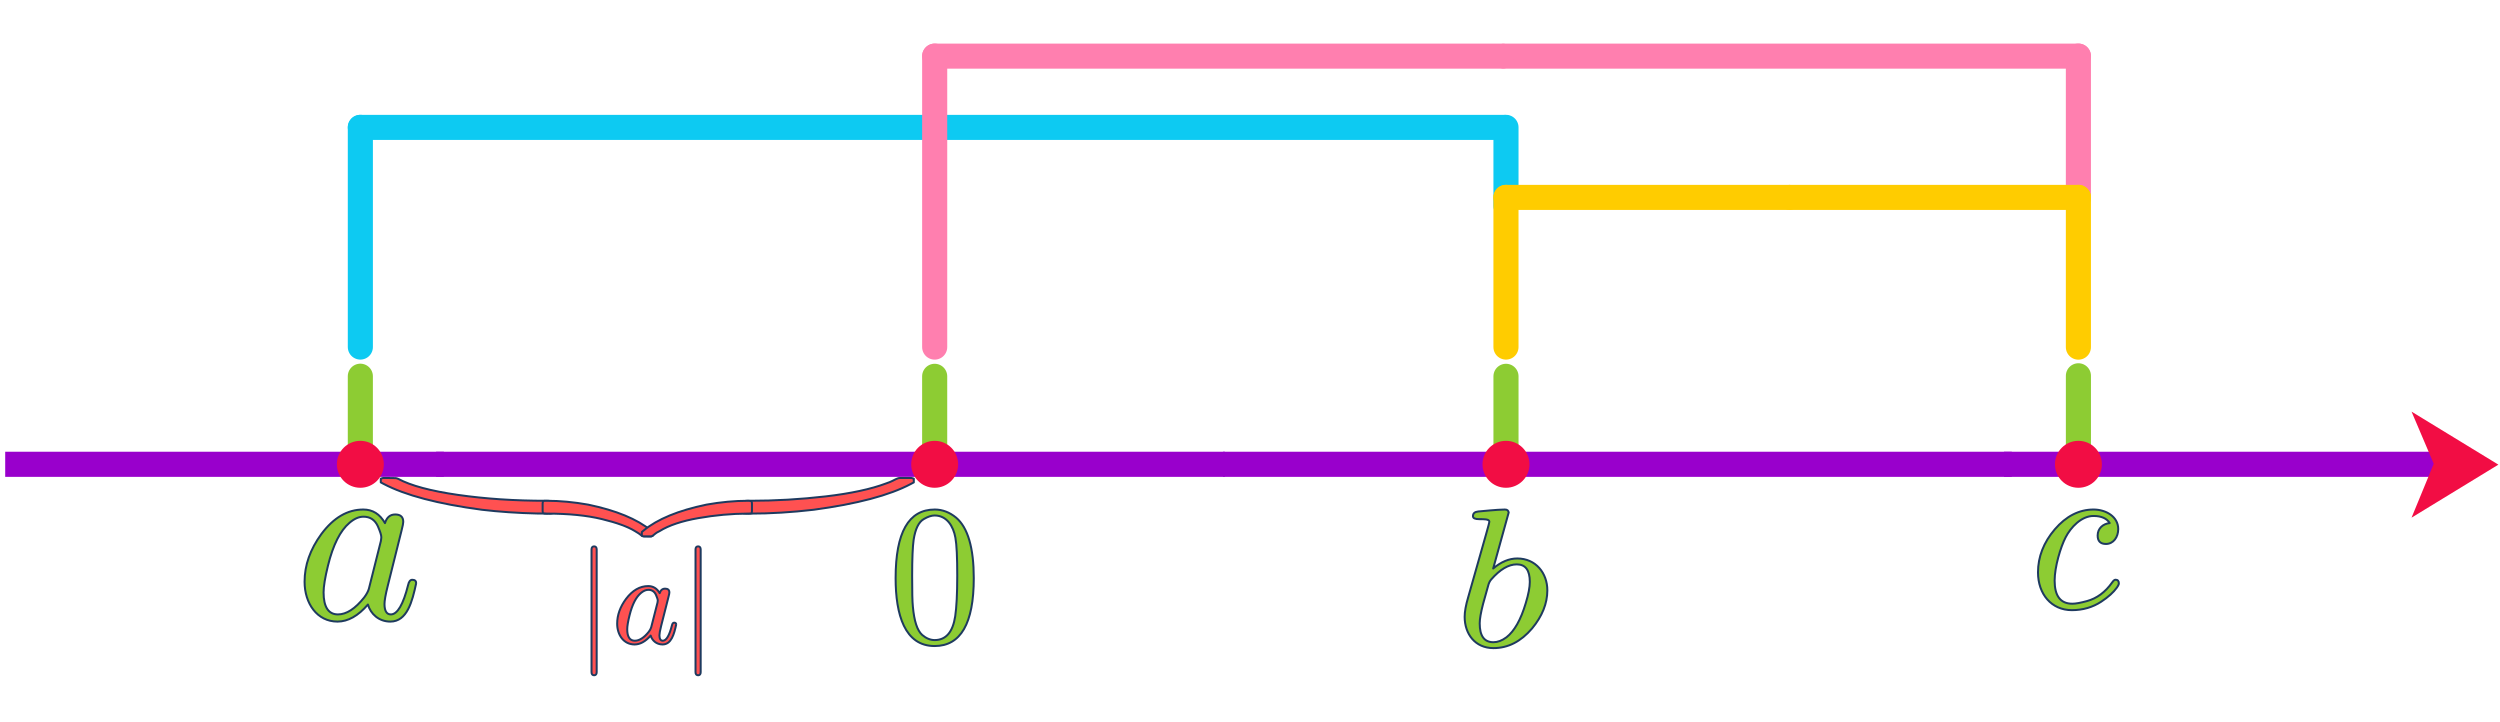
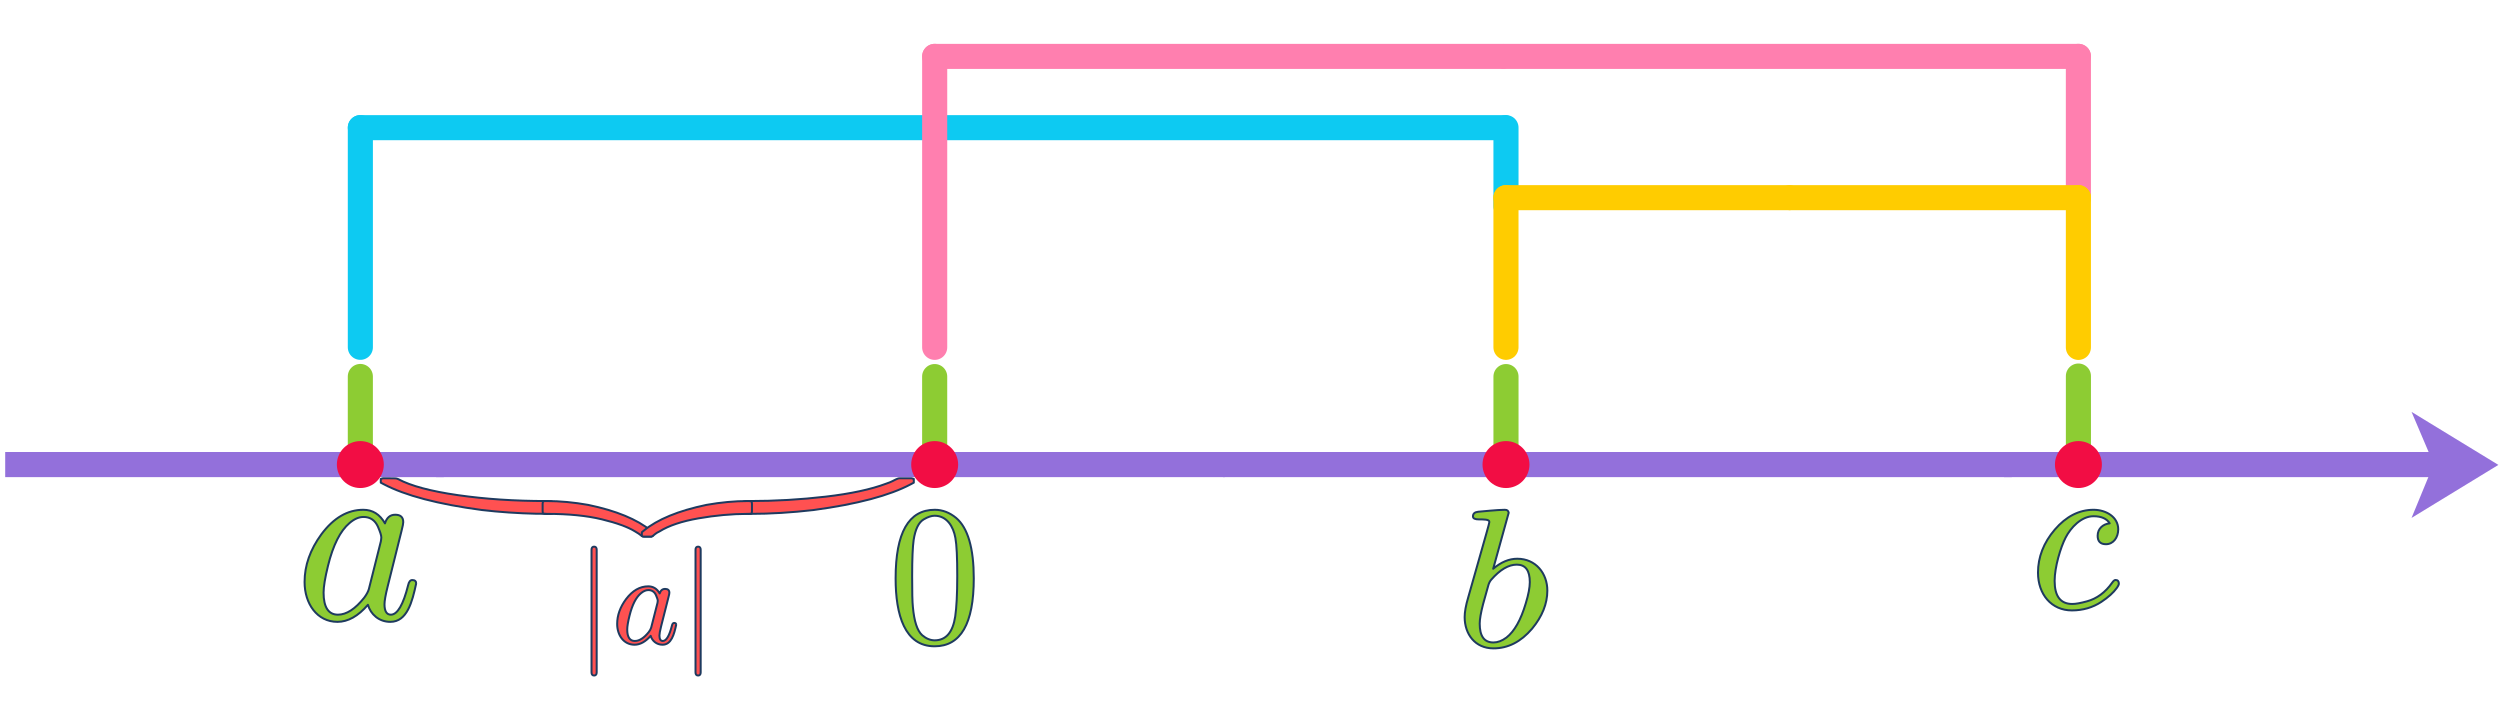
- <svg xmlns="http://www.w3.org/2000/svg" width="485" height="140" viewBox="0 0 1245 316" version="1.1" xml:space="preserve" style="fill-rule:evenodd;clip-rule:evenodd;stroke-linejoin:round;stroke-miterlimit:2;">
+ <svg xmlns="http://www.w3.org/2000/svg" width="485" height="140" viewBox="0 0 485 123" version="1.1" xml:space="preserve" style="fill-rule:evenodd;clip-rule:evenodd;stroke-linejoin:round;stroke-miterlimit:2;">
  <g>
    <g>
+       <path id="MJX-79-TEX-S4-E150" d="M74.288,84.286l-0.415,0.125l0,0.725l0.553,0.291c4.189,2.211 10.542,3.883 19.06,5.016c3.406,0.401 6.974,0.643 10.704,0.726l0.828,0c0.415,0 0.714,0.007 0.898,0.021c0.644,-0 1.036,-0.021 1.174,-0.063c0.138,-0.041 0.207,-0.172 0.207,-0.393l0,-1.514c0,-0.248 -0.069,-0.394 -0.207,-0.435c-0.138,-0.042 -0.507,-0.069 -1.105,-0.083c-6.123,0 -11.832,-0.38 -17.126,-1.14c-5.295,-0.76 -9.162,-1.797 -11.602,-3.11c-0.184,-0.083 -0.345,-0.131 -0.483,-0.145c-0.139,-0.014 -0.576,-0.021 -1.312,-0.021l-1.174,0Z" style="fill:#ff5151;fill-rule:nonzero;stroke:#1e3a5f;stroke-width:0.39px;" />
+       <path id="MJX-79-TEX-S4-E151" d="M144.157,89.22l0,1.783c0,0.097 0.114,0.145 0.342,0.145c0.183,0.028 0.525,0.042 1.027,0.042c3.923,-0 8.029,-0.249 12.317,-0.747c8.439,-1.133 14.735,-2.805 18.887,-5.016l0.547,-0.291l-0,-0.725l-0.411,-0.125l-2.326,0c-0.137,0 -0.274,0.028 -0.411,0.083c-0.137,0.056 -0.251,0.104 -0.342,0.145c-0.091,0.042 -0.297,0.146 -0.616,0.311c-0.319,0.166 -0.73,0.332 -1.232,0.498c-2.965,1.119 -6.888,1.962 -11.769,2.529c-4.882,0.567 -9.786,0.85 -14.713,0.85c-0.593,0 -0.958,0.021 -1.095,0.062c-0.136,0.042 -0.205,0.194 -0.205,0.456Z" style="fill:#ff5151;fill-rule:nonzero;stroke:#1e3a5f;stroke-width:0.39px;" />
      <g>
-         <path id="MJX-79-TEX-S4-E150" d="M190.697,216.364l-1.063,0.319l-0,1.863l1.418,0.745c10.754,5.676 27.063,9.969 48.927,12.878c8.745,1.029 17.904,1.65 27.477,1.863l2.127,-0c1.064,-0 1.832,0.017 2.304,0.053c1.655,-0 2.66,-0.053 3.014,-0.16c0.355,-0.106 0.532,-0.443 0.532,-1.011l-0,-3.885c-0,-0.638 -0.177,-1.011 -0.532,-1.117c-0.354,-0.107 -1.3,-0.178 -2.836,-0.213c-15.718,-0 -30.373,-0.976 -43.964,-2.927c-13.59,-1.951 -23.518,-4.612 -29.781,-7.983c-0.473,-0.212 -0.887,-0.337 -1.241,-0.372c-0.355,-0.036 -1.477,-0.053 -3.368,-0.053l-3.014,-0Z" style="fill:#ff5151;fill-rule:nonzero;stroke:#1e3a5f;stroke-width:1px;" />
-         <path id="MJX-79-TEX-S4-E151" d="M370.053,229.029l0,4.577c0,0.248 0.293,0.373 0.878,0.373c0.469,0.07 1.347,0.106 2.635,0.106c10.071,-0 20.611,-0.639 31.619,-1.916c21.664,-2.909 37.825,-7.202 48.482,-12.878l1.405,-0.745l-0,-1.863l-1.054,-0.319l-5.973,-0c-0.351,-0 -0.702,0.071 -1.053,0.213c-0.352,0.142 -0.645,0.266 -0.879,0.372c-0.234,0.107 -0.761,0.373 -1.581,0.798c-0.819,0.426 -1.873,0.852 -3.162,1.278c-7.611,2.873 -17.682,5.037 -30.213,6.492c-12.53,1.455 -25.119,2.182 -37.766,2.182c-1.523,-0 -2.46,0.053 -2.811,0.16c-0.351,0.106 -0.527,0.496 -0.527,1.17Z" style="fill:#ff5151;fill-rule:nonzero;stroke:#1e3a5f;stroke-width:1px;" />
-         <g>
-           <path id="MJX-79-TEX-S4-E153" d="M270.226,228.976l-0,3.779c-0,0.638 0.113,1.011 0.34,1.117c0.227,0.107 0.831,0.177 1.813,0.213c10.728,-0 19.831,0.905 27.31,2.714c7.479,1.809 12.994,3.814 16.544,6.014c0.605,0.319 1.209,0.691 1.814,1.117c0.604,0.426 1.057,0.763 1.359,1.011c0.303,0.249 0.567,0.373 0.794,0.373c0.151,0.071 0.906,0.106 2.266,0.106l1.926,0l0.68,-0.319l0,-1.863l-0.906,-0.745c-6.875,-5.676 -17.3,-9.969 -31.276,-12.878c-7.177,-1.277 -14.052,-1.916 -20.624,-1.916c-0.982,-0 -1.549,0.053 -1.7,0.16c-0.151,0.106 -0.264,0.479 -0.34,1.117Z" style="fill:#ff5151;fill-rule:nonzero;stroke:#1e3a5f;stroke-width:1px;" />
-           <path id="MJX-79-TEX-S4-E152" d="M319.633,245.101l0.68,0.319l3.739,0c0.303,0 0.567,-0.071 0.794,-0.213c0.226,-0.142 0.415,-0.266 0.566,-0.372c0.151,-0.107 0.454,-0.355 0.907,-0.745c0.453,-0.391 1.171,-0.816 2.153,-1.277c4.608,-2.874 11.067,-5.038 19.377,-6.493c8.31,-1.455 16.469,-2.2 24.477,-2.235c0.982,-0 1.587,-0.053 1.813,-0.16c0.227,-0.106 0.34,-0.496 0.34,-1.17l0,-3.566c0,-0.71 -0.113,-1.135 -0.34,-1.277c-0.226,-0.142 -0.793,-0.213 -1.699,-0.213c-6.573,-0 -13.448,0.639 -20.624,1.916c-13.976,2.909 -24.402,7.202 -31.276,12.878l-0.907,0.745l0,1.863Z" style="fill:#ff5151;fill-rule:nonzero;stroke:#1e3a5f;stroke-width:1px;" />
-         </g>
+         <path id="MJX-79-TEX-S4-E153" d="M105.269,89.199l-0,1.473c-0,0.248 0.044,0.393 0.132,0.435c0.089,0.041 0.324,0.069 0.706,0.083c4.18,-0 7.726,0.352 10.639,1.057c2.914,0.705 5.062,1.486 6.445,2.343c0.236,0.124 0.471,0.269 0.707,0.435c0.235,0.166 0.412,0.297 0.529,0.394c0.118,0.097 0.221,0.145 0.309,0.145c0.059,0.028 0.353,0.041 0.883,0.041l0.751,0l0.264,-0.124l0,-0.726l-0.353,-0.29c-2.678,-2.211 -6.739,-3.883 -12.183,-5.017c-2.796,-0.497 -5.474,-0.746 -8.035,-0.746c-0.382,0 -0.603,0.021 -0.662,0.062c-0.059,0.042 -0.103,0.187 -0.132,0.435Z" style="fill:#ff5151;fill-rule:nonzero;stroke:#1e3a5f;stroke-width:0.39px;" />
+         <path id="MJX-79-TEX-S4-E152" d="M124.516,95.481l0.265,0.124l1.456,0c0.118,0 0.221,-0.027 0.309,-0.083c0.088,-0.055 0.162,-0.103 0.221,-0.145c0.059,-0.041 0.177,-0.138 0.353,-0.29c0.177,-0.152 0.456,-0.318 0.839,-0.497c1.795,-1.12 4.311,-1.963 7.548,-2.53c3.238,-0.566 6.416,-0.857 9.536,-0.87c0.382,-0 0.618,-0.021 0.706,-0.063c0.088,-0.041 0.132,-0.193 0.132,-0.455l0,-1.39c0,-0.276 -0.044,-0.442 -0.132,-0.497c-0.088,-0.055 -0.309,-0.083 -0.662,-0.083c-2.561,0 -5.239,0.249 -8.034,0.746c-5.445,1.134 -9.506,2.806 -12.184,5.017l-0.353,0.29l-0,0.726Z" style="fill:#ff5151;fill-rule:nonzero;stroke:#1e3a5f;stroke-width:0.39px;" />
      </g>
    </g>
  </g>
-   <path d="M1035.05,206.739l-0,-41.286" style="fill:none;stroke:#8dcc33;stroke-width:12.5px;stroke-linecap:round;stroke-miterlimit:1.5;" />
-   <path d="M465.467,207.002l0,-41.285" style="fill:none;stroke:#8dcc33;stroke-width:12.5px;stroke-linecap:round;stroke-miterlimit:1.5;" />
-   <path d="M749.983,207.002l-0,-41.285" style="fill:none;stroke:#8dcc33;stroke-width:12.5px;stroke-linecap:round;stroke-miterlimit:1.5;" />
-   <path d="M179.45,204.665l-0,-38.995" style="fill:none;stroke:#8dcc33;stroke-width:12.5px;stroke-linecap:round;stroke-miterlimit:1.5;" />
+   <path d="M403.212,80.537l0,-16.083" style="fill:none;stroke:#8dcc33;stroke-width:4.87px;stroke-linecap:round;stroke-miterlimit:1.5;" />
+   <path d="M181.326,80.639l0,-16.083" style="fill:none;stroke:#8dcc33;stroke-width:4.87px;stroke-linecap:round;stroke-miterlimit:1.5;" />
+   <path d="M292.162,80.639l-0,-16.083" style="fill:none;stroke:#8dcc33;stroke-width:4.87px;stroke-linecap:round;stroke-miterlimit:1.5;" />
+   <path d="M69.906,79.729l0,-15.191" style="fill:none;stroke:#8dcc33;stroke-width:4.87px;stroke-linecap:round;stroke-miterlimit:1.5;" />
+   <g>
+     <path d="M69.906,16.265l111.545,-0" style="fill:none;stroke:#0dcaf2;stroke-width:4.87px;stroke-linecap:round;stroke-miterlimit:1.5;" />
+     <path d="M69.908,58.877l0,-42.617" style="fill:none;stroke:#0dcaf2;stroke-width:4.87px;stroke-linecap:round;stroke-miterlimit:1.5;" />
+     <path d="M181.944,16.265l109.92,-0" style="fill:none;stroke:#0dcaf2;stroke-width:4.87px;stroke-linecap:round;stroke-miterlimit:1.5;" />
+     <path d="M292.16,31.495l0,-15.236" style="fill:none;stroke:#0dcaf2;stroke-width:4.87px;stroke-linecap:round;stroke-miterlimit:1.5;" />
+   </g>
+   <g>
+     <path d="M403.212,2.44l-111.324,-0" style="fill:none;stroke:#ff7faf;stroke-width:4.87px;stroke-linecap:round;stroke-miterlimit:1.5;" />
+     <path d="M403.208,29.827l0,-27.392" style="fill:none;stroke:#ff7faf;stroke-width:4.87px;stroke-linecap:round;stroke-miterlimit:1.5;" />
+     <path d="M291.396,2.44l-110.069,-0" style="fill:none;stroke:#ff7faf;stroke-width:4.87px;stroke-linecap:round;stroke-miterlimit:1.5;" />
+     <path d="M181.328,58.883l-0,-56.445" style="fill:none;stroke:#ff7faf;stroke-width:4.87px;stroke-linecap:round;stroke-miterlimit:1.5;" />
+   </g>
  <g>
    <g>
-       <path d="M179.45,41.752l286.337,-0" style="fill:none;stroke:#0dcaf2;stroke-width:12.5px;stroke-linecap:round;stroke-miterlimit:1.5;" />
-       <path d="M179.456,151.139l0,-109.4" style="fill:none;stroke:#0dcaf2;stroke-width:12.5px;stroke-linecap:round;stroke-miterlimit:1.5;" />
-       <path d="M467.052,41.752l282.166,-0" style="fill:none;stroke:#0dcaf2;stroke-width:12.5px;stroke-linecap:round;stroke-miterlimit:1.5;" />
-       <path d="M749.978,80.847l-0,-39.109" style="fill:none;stroke:#0dcaf2;stroke-width:12.5px;stroke-linecap:round;stroke-miterlimit:1.5;" />
+       <path id="MJX-213-NCM-N-7C" d="M115.256,122.55c0.325,0 0.5,-0.2 0.5,-0.6l-0,-23.8c-0,-0.4 -0.175,-0.6 -0.5,-0.6c-0.325,0 -0.5,0.2 -0.5,0.6l0,23.8c0,0.4 0.175,0.6 0.5,0.6Z" style="fill:#ff5151;fill-rule:nonzero;stroke:#1e3a5f;stroke-width:0.39px;" />
+     </g>
+     <g>
+       <path id="MJX-213-NCM-I-1D44E" d="M131.181,112.7c0,-0.225 -0.125,-0.35 -0.4,-0.35c-0.2,0 -0.35,0.175 -0.425,0.525c-0.5,1.975 -1.1,2.975 -1.775,2.975c-0.425,0 -0.65,-0.35 -0.65,-1.05c0,-0.325 0.1,-0.925 0.325,-1.8l1.425,-5.625c0.125,-0.475 0.175,-0.75 0.175,-0.875c0,-0.5 -0.275,-0.75 -0.825,-0.75c-0.525,0 -0.875,0.3 -1.05,0.875c-0.525,-0.925 -1.275,-1.375 -2.225,-1.375c-1.625,0 -3.05,0.825 -4.3,2.475c-1.15,1.55 -1.725,3.15 -1.725,4.825c0,2.175 1.275,4.025 3.375,4.025c1.075,0 2.125,-0.575 3.125,-1.725c0.275,0.95 1.125,1.725 2.3,1.725c1.725,0 2.25,-2.025 2.65,-3.875m-3.925,-5.75c0.225,0.525 0.35,0.875 0.35,1.1c0,0.1 -0.025,0.225 -0.05,0.4l-1.225,4.8c-0.075,0.275 -0.25,0.575 -0.475,0.875c-0.925,1.15 -1.825,1.725 -2.7,1.725c-0.975,0 -1.475,-0.75 -1.475,-2.225c0,-0.6 0.15,-1.5 0.45,-2.7c0.525,-2.125 1.275,-3.55 2.2,-4.325c0.5,-0.425 0.975,-0.625 1.45,-0.625c0.675,0 1.175,0.325 1.475,0.975Z" style="fill:#ff5151;fill-rule:nonzero;stroke:#1e3a5f;stroke-width:0.39px;" />
+     </g>
+     <g>
+       <path id="MJX-213-NCM-N-7C1" d="M135.431,122.55c0.325,0 0.5,-0.2 0.5,-0.6l0,-23.8c0,-0.4 -0.175,-0.6 -0.5,-0.6c-0.325,0 -0.5,0.2 -0.5,0.6l0,23.8c0,0.4 0.175,0.6 0.5,0.6Z" style="fill:#ff5151;fill-rule:nonzero;stroke:#1e3a5f;stroke-width:0.39px;" />
    </g>
  </g>
  <g>
-     <g>
-       <path d="M1035.05,6.263l-285.77,-0" style="fill:none;stroke:#ff7faf;stroke-width:12.5px;stroke-linecap:round;stroke-miterlimit:1.5;" />
-       <path d="M1035.04,76.566l-0,-70.316" style="fill:none;stroke:#ff7faf;stroke-width:12.5px;stroke-linecap:round;stroke-miterlimit:1.5;" />
-       <path d="M748.016,6.263l-282.548,-0" style="fill:none;stroke:#ff7faf;stroke-width:12.5px;stroke-linecap:round;stroke-miterlimit:1.5;" />
-       <path d="M465.47,151.154l-0,-144.896" style="fill:none;stroke:#ff7faf;stroke-width:12.5px;stroke-linecap:round;stroke-miterlimit:1.5;" />
-     </g>
+     <path d="M292.157,29.848l54.897,-0" style="fill:none;stroke:#fc0;stroke-width:4.87px;stroke-linecap:round;stroke-miterlimit:1.5;" />
+     <path d="M292.158,58.879l-0,-29.034" style="fill:none;stroke:#fc0;stroke-width:4.87px;stroke-linecap:round;stroke-miterlimit:1.5;" />
+     <path d="M347.299,29.845l55.909,0" style="fill:none;stroke:#fc0;stroke-width:4.87px;stroke-linecap:round;stroke-miterlimit:1.5;" />
+     <path d="M403.208,58.892l0,-29.044" style="fill:none;stroke:#fc0;stroke-width:4.87px;stroke-linecap:round;stroke-miterlimit:1.5;" />
  </g>
-   <g>
-     <g>
-       <g>
-         <path id="MJX-213-NCM-N-7C" d="M295.864,314.588c0.834,-0 1.283,-0.514 1.283,-1.541l0,-61.095c0,-1.027 -0.449,-1.54 -1.283,-1.54c-0.834,0 -1.284,0.513 -1.284,1.54l0,61.095c0,1.027 0.45,1.541 1.284,1.541Z" style="fill:#ff5151;fill-rule:nonzero;stroke:#1e3a5f;stroke-width:1px;" />
-       </g>
-       <g>
-         <path id="MJX-213-NCM-I-1D44E" d="M336.744,289.303c-0,-0.578 -0.321,-0.899 -1.027,-0.899c-0.513,0 -0.899,0.449 -1.091,1.348c-1.284,5.07 -2.824,7.637 -4.557,7.637c-1.091,-0 -1.668,-0.899 -1.668,-2.696c-0,-0.834 0.257,-2.374 0.834,-4.62l3.658,-14.44c0.321,-1.219 0.449,-1.925 0.449,-2.246c0,-1.284 -0.706,-1.925 -2.117,-1.925c-1.348,-0 -2.247,0.77 -2.696,2.246c-1.347,-2.375 -3.273,-3.53 -5.711,-3.53c-4.172,0 -7.83,2.118 -11.039,6.354c-2.952,3.978 -4.428,8.086 -4.428,12.385c0,5.584 3.273,10.333 8.664,10.333c2.76,-0 5.455,-1.476 8.022,-4.428c0.706,2.438 2.888,4.428 5.904,4.428c4.428,-0 5.776,-5.199 6.803,-9.947m-10.076,-14.761c0.578,1.348 0.899,2.246 0.899,2.824c-0,0.257 -0.065,0.577 -0.129,1.027l-3.144,12.321c-0.193,0.706 -0.642,1.476 -1.22,2.247c-2.374,2.952 -4.684,4.428 -6.931,4.428c-2.502,-0 -3.786,-1.926 -3.786,-5.712c-0,-1.54 0.385,-3.851 1.155,-6.931c1.348,-5.455 3.273,-9.113 5.648,-11.102c1.283,-1.091 2.502,-1.605 3.722,-1.605c1.733,0 3.016,0.835 3.786,2.503Z" style="fill:#ff5151;fill-rule:nonzero;stroke:#1e3a5f;stroke-width:1px;" />
-       </g>
-       <g>
-         <path id="MJX-213-NCM-N-7C1" d="M347.654,314.588c0.834,-0 1.283,-0.514 1.283,-1.541l0,-61.095c0,-1.027 -0.449,-1.54 -1.283,-1.54c-0.835,0 -1.284,0.513 -1.284,1.54l0,61.095c0,1.027 0.449,1.541 1.284,1.541Z" style="fill:#ff5151;fill-rule:nonzero;stroke:#1e3a5f;stroke-width:1px;" />
-       </g>
-     </g>
-   </g>
-   <g>
-     <g>
-       <path d="M749.97,76.62l140.921,0" style="fill:none;stroke:#fc0;stroke-width:12.5px;stroke-linecap:round;stroke-miterlimit:1.5;" />
-       <path d="M749.972,151.144l0,-74.531" style="fill:none;stroke:#fc0;stroke-width:12.5px;stroke-linecap:round;stroke-miterlimit:1.5;" />
-       <path d="M891.521,76.613l143.517,-0" style="fill:none;stroke:#fc0;stroke-width:12.5px;stroke-linecap:round;stroke-miterlimit:1.5;" />
-       <path d="M1035.04,151.177l-0,-74.556" style="fill:none;stroke:#fc0;stroke-width:12.5px;stroke-linecap:round;stroke-miterlimit:1.5;" />
-     </g>
-   </g>
-   <path d="M615.309,209.531l380.314,0" style="fill:none;stroke:#90c;stroke-width:12.5px;stroke-linecap:square;stroke-miterlimit:1.5;" />
-   <path d="M223.419,209.531l380.314,0" style="fill:none;stroke:#90c;stroke-width:12.5px;stroke-linecap:square;stroke-miterlimit:1.5;" />
-   <path d="M8.839,209.531l205.953,0" style="fill:none;stroke:#90c;stroke-width:12.5px;stroke-linecap:square;stroke-miterlimit:1.5;" />
-   <path d="M1004.24,209.531l205.953,0" style="fill:none;stroke:#90c;stroke-width:12.5px;stroke-linecap:square;stroke-miterlimit:1.5;" />
-   <path d="M1244.19,209.7l-43.243,26.407l11.056,-26.841l-11.056,-25.972l43.243,26.406Z" style="fill:#f20d44;" />
-   <circle cx="179.45" cy="209.53" r="11.692" style="fill:#f20d44;" />
-   <circle cx="465.468" cy="209.531" r="11.692" style="fill:#f20d44;" />
-   <circle cx="749.983" cy="209.531" r="11.692" style="fill:#f20d44;" />
-   <circle cx="1035.05" cy="209.53" r="11.692" style="fill:#f20d44;" />
-   <g>
-     <path id="MJX-196-NCM-I-1D44F" d="M755.581,256.431c-4.028,-0 -8.056,1.664 -11.973,4.992l7.721,-27.899c-0.224,-0.881 -0.56,-1.468 -1.902,-1.468c-3.693,-0 -11.861,0.881 -13.315,0.979c-1.679,0.196 -2.574,0.881 -2.574,2.349c0,0.979 1.007,1.469 3.133,1.469c2.126,-0 5.035,-0.098 5.035,1.272c0,0.392 -0.559,2.349 -1.566,5.971l-8.951,31.521c-1.231,4.112 -1.791,7.44 -1.791,9.887c0,8.419 5.147,15.565 14.322,15.565c7.273,-0 13.651,-3.231 19.245,-9.789c5.036,-6.069 7.609,-12.432 7.609,-18.991c0,-8.517 -5.706,-15.858 -14.993,-15.858m-0.224,2.936c4.364,0 6.49,2.937 6.49,8.713c-0,2.643 -0.672,6.167 -2.014,10.572c-2.462,8.321 -5.707,13.998 -9.623,17.033c-2.238,1.664 -4.364,2.447 -6.49,2.447c-4.587,0 -6.825,-3.132 -6.825,-9.397c-0,-2.154 0.559,-5.384 1.678,-9.692l2.462,-8.81c0.336,-1.468 0.895,-2.545 1.566,-3.328c4.364,-4.992 8.616,-7.538 12.756,-7.538Z" style="fill:#8dcc33;fill-rule:nonzero;stroke:#1e3a5f;stroke-width:1px;" />
-   </g>
-   <g>
-     <path id="MJX-196-NCM-I-1D450" d="M1044.63,244.997c0,2.766 1.346,4.204 4.141,4.204c3.726,0 6.106,-3.429 6.106,-7.412c0,-6.195 -6.106,-9.735 -12.317,-9.735c-7.141,0 -13.662,3.319 -19.251,9.846c-5.59,6.527 -8.384,13.717 -8.384,21.461c-0,10.841 6.727,18.806 16.871,18.806c5.486,0 10.35,-1.438 14.594,-4.203c3.519,-2.324 6.107,-4.647 7.763,-6.97c0.724,-0.995 1.035,-1.77 1.035,-2.102c-0,-1.217 -0.518,-1.88 -1.656,-1.88c-0.518,-0 -1.035,0.442 -1.656,1.327c-3.416,4.868 -7.66,7.965 -12.524,9.293c-3.209,0.885 -5.59,1.327 -7.349,1.327c-5.9,0 -8.798,-3.872 -8.798,-11.505c0,-6.858 3.002,-16.815 5.486,-21.572c2.484,-4.867 7.763,-10.62 13.869,-10.62c3.934,0 6.625,1.217 8.074,3.54c-3.209,0.332 -6.004,2.545 -6.004,6.195Z" style="fill:#8dcc33;fill-rule:nonzero;stroke:#1e3a5f;stroke-width:1px;" />
-   </g>
-   <g>
-     <path id="MJX-196-NCM-N-30" d="M465.432,300.034c13.035,-0 19.507,-11.265 19.507,-33.793c-0,-15.118 -2.959,-25.196 -8.783,-30.136c-3.236,-2.668 -6.841,-4.052 -10.632,-4.052c-13.035,0 -19.506,11.363 -19.506,34.188c-0,18.181 4.53,33.793 19.414,33.793m10.354,-53.95c0.647,3.459 0.925,9.782 0.925,18.971c-0,9.091 -0.37,15.81 -1.017,20.157c-1.202,7.905 -4.623,11.857 -10.262,11.857c-2.126,0 -4.253,-0.889 -6.194,-2.569c-2.496,-2.272 -3.975,-6.916 -4.623,-14.03c-0.277,-2.471 -0.369,-7.609 -0.369,-15.415c-0,-8.596 0.277,-14.623 0.739,-17.884c0.832,-5.434 2.496,-8.893 5.085,-10.375c2.034,-1.185 3.79,-1.778 5.362,-1.778c6.009,-0 9.337,5.237 10.354,11.066Z" style="fill:#8dcc33;fill-rule:nonzero;stroke:#1e3a5f;stroke-width:1px;" />
-   </g>
-   <g>
-     <path id="MJX-196-NCM-I-1D44E" d="M207.249,268.767c-0,-1.108 -0.607,-1.724 -1.942,-1.724c-0.97,-0 -1.698,0.862 -2.062,2.587c-2.427,9.733 -5.339,14.661 -8.615,14.661c-2.063,-0 -3.155,-1.725 -3.155,-5.175c0,-1.601 0.486,-4.558 1.578,-8.87l6.916,-27.721c0.606,-2.341 0.849,-3.696 0.849,-4.312c-0,-2.464 -1.335,-3.696 -4.004,-3.696c-2.548,0 -4.247,1.478 -5.096,4.312c-2.548,-4.558 -6.188,-6.776 -10.798,-6.776c-7.887,-0 -14.803,4.066 -20.869,12.197c-5.582,7.639 -8.372,15.524 -8.372,23.778c-0,10.719 6.188,19.836 16.379,19.836c5.218,-0 10.314,-2.834 15.167,-8.501c1.335,4.681 5.46,8.501 11.162,8.501c8.372,-0 10.92,-9.98 12.862,-19.097m-19.049,-28.336c1.092,2.587 1.698,4.312 1.698,5.421c0,0.492 -0.121,1.108 -0.243,1.971l-5.945,23.655c-0.364,1.355 -1.213,2.833 -2.305,4.312c-4.489,5.667 -8.857,8.501 -13.104,8.501c-4.732,-0 -7.158,-3.696 -7.158,-10.965c-0,-2.957 0.728,-7.392 2.184,-13.306c2.548,-10.472 6.187,-17.495 10.677,-21.314c2.426,-2.095 4.732,-3.08 7.037,-3.08c3.276,-0 5.703,1.601 7.159,4.805Z" style="fill:#8dcc33;fill-rule:nonzero;stroke:#1e3a5f;stroke-width:1px;" />
-   </g>
+   <path d="M239.699,81.625l148.154,-0" style="fill:none;stroke:#9370db;stroke-width:4.87px;stroke-linecap:square;stroke-miterlimit:1.5;" />
+   <path d="M87.035,81.625l148.154,-0" style="fill:none;stroke:#9370db;stroke-width:4.87px;stroke-linecap:square;stroke-miterlimit:1.5;" />
+   <path d="M3.443,81.625l80.231,-0" style="fill:none;stroke:#9370db;stroke-width:4.87px;stroke-linecap:square;stroke-miterlimit:1.5;" />
+   <path d="M391.21,81.625l80.231,-0" style="fill:none;stroke:#9370db;stroke-width:4.87px;stroke-linecap:square;stroke-miterlimit:1.5;" />
+   <path d="M484.684,81.69l-16.845,10.287l4.307,-10.456l-4.307,-10.117l16.845,10.286Z" style="fill:#9370db;" />
+   <circle cx="69.906" cy="81.624" r="4.555" style="fill:#f20d44;" />
+   <circle cx="181.327" cy="81.625" r="4.555" style="fill:#f20d44;" />
+   <circle cx="292.162" cy="81.625" r="4.555" style="fill:#f20d44;" />
+   <circle cx="403.212" cy="81.624" r="4.555" style="fill:#f20d44;" />
+   <path id="MJX-196-NCM-I-1D44F" d="M294.343,99.895c-1.569,-0 -3.139,0.648 -4.664,1.944l3.007,-10.868c-0.087,-0.343 -0.218,-0.572 -0.741,-0.572c-1.438,0 -4.62,0.344 -5.187,0.382c-0.654,0.076 -1.002,0.343 -1.002,0.915c-0,0.381 0.392,0.572 1.22,0.572c0.828,0 1.962,-0.038 1.962,0.496c-0,0.152 -0.218,0.915 -0.61,2.326l-3.487,12.279c-0.48,1.602 -0.698,2.898 -0.698,3.851c-0,3.28 2.005,6.064 5.579,6.064c2.833,-0 5.318,-1.259 7.497,-3.813c1.962,-2.365 2.964,-4.843 2.964,-7.399c0,-3.317 -2.222,-6.177 -5.84,-6.177m-0.088,1.144c1.701,-0 2.529,1.144 2.529,3.394c-0,1.029 -0.262,2.402 -0.785,4.118c-0.959,3.242 -2.223,5.453 -3.749,6.636c-0.871,0.648 -1.7,0.953 -2.528,0.953c-1.787,-0 -2.659,-1.22 -2.659,-3.661c0,-0.839 0.218,-2.097 0.654,-3.776l0.959,-3.432c0.131,-0.571 0.349,-0.991 0.61,-1.296c1.7,-1.945 3.357,-2.936 4.969,-2.936Z" style="fill:#8dcc33;fill-rule:nonzero;stroke:#1e3a5f;stroke-width:0.39px;" />
+   <path id="MJX-196-NCM-I-1D450" d="M406.944,95.441c0,1.077 0.524,1.637 1.613,1.637c1.452,0 2.379,-1.335 2.379,-2.887c-0,-2.413 -2.379,-3.792 -4.798,-3.792c-2.782,-0 -5.322,1.292 -7.5,3.835c-2.177,2.543 -3.266,5.344 -3.266,8.36c0,4.224 2.621,7.326 6.573,7.326c2.137,0 4.031,-0.56 5.685,-1.637c1.371,-0.905 2.379,-1.81 3.024,-2.715c0.282,-0.388 0.403,-0.69 0.403,-0.819c0,-0.474 -0.202,-0.732 -0.645,-0.732c-0.202,-0 -0.403,0.172 -0.645,0.517c-1.331,1.896 -2.984,3.102 -4.879,3.62c-1.25,0.345 -2.178,0.517 -2.863,0.517c-2.298,-0 -3.427,-1.509 -3.427,-4.482c-0,-2.672 1.169,-6.551 2.137,-8.404c0.968,-1.896 3.024,-4.137 5.403,-4.137c1.532,0 2.581,0.474 3.145,1.379c-1.25,0.13 -2.339,0.992 -2.339,2.414Z" style="fill:#8dcc33;fill-rule:nonzero;stroke:#1e3a5f;stroke-width:0.39px;" />
+   <path id="MJX-196-NCM-N-30" d="M181.313,116.881c5.078,-0 7.599,-4.389 7.599,-13.165c-0,-5.889 -1.153,-9.815 -3.422,-11.739c-1.26,-1.04 -2.665,-1.579 -4.141,-1.579c-5.078,0 -7.599,4.427 -7.599,13.318c-0,7.083 1.765,13.165 7.563,13.165m4.033,-21.017c0.252,1.348 0.361,3.811 0.361,7.39c-0,3.542 -0.145,6.159 -0.397,7.853c-0.468,3.079 -1.8,4.619 -3.997,4.619c-0.828,-0 -1.657,-0.347 -2.413,-1.001c-0.972,-0.885 -1.549,-2.694 -1.801,-5.466c-0.108,-0.962 -0.144,-2.964 -0.144,-6.005c0,-3.348 0.108,-5.696 0.288,-6.967c0.324,-2.116 0.972,-3.464 1.981,-4.041c0.792,-0.462 1.476,-0.693 2.089,-0.693c2.341,0 3.637,2.04 4.033,4.311Z" style="fill:#8dcc33;fill-rule:nonzero;stroke:#1e3a5f;stroke-width:0.39px;" />
+   <path id="MJX-196-NCM-I-1D44E" d="M80.735,104.7c0,-0.431 -0.236,-0.671 -0.756,-0.671c-0.378,-0 -0.662,0.336 -0.803,1.008c-0.946,3.791 -2.08,5.711 -3.356,5.711c-0.804,-0 -1.229,-0.672 -1.229,-2.016c-0,-0.624 0.189,-1.776 0.614,-3.455l2.695,-10.799c0.236,-0.912 0.33,-1.44 0.33,-1.68c0,-0.96 -0.52,-1.44 -1.56,-1.44c-0.992,0 -1.654,0.576 -1.985,1.68c-0.992,-1.776 -2.41,-2.64 -4.206,-2.64c-3.073,0 -5.767,1.584 -8.13,4.752c-2.174,2.975 -3.261,6.047 -3.261,9.263c-0,4.175 2.41,7.727 6.38,7.727c2.033,-0 4.018,-1.104 5.909,-3.312c0.52,1.824 2.127,3.312 4.348,3.312c3.261,-0 4.254,-3.888 5.01,-7.44m-7.42,-11.038c0.425,1.008 0.661,1.68 0.661,2.112c0,0.191 -0.047,0.431 -0.094,0.767l-2.316,9.215c-0.142,0.528 -0.473,1.104 -0.898,1.68c-1.749,2.208 -3.451,3.312 -5.105,3.312c-1.843,-0 -2.788,-1.44 -2.788,-4.272c-0,-1.152 0.283,-2.879 0.85,-5.183c0.993,-4.08 2.411,-6.815 4.16,-8.303c0.945,-0.816 1.843,-1.2 2.741,-1.2c1.276,0 2.222,0.624 2.789,1.872Z" style="fill:#8dcc33;fill-rule:nonzero;stroke:#1e3a5f;stroke-width:0.39px;" />
</svg>
